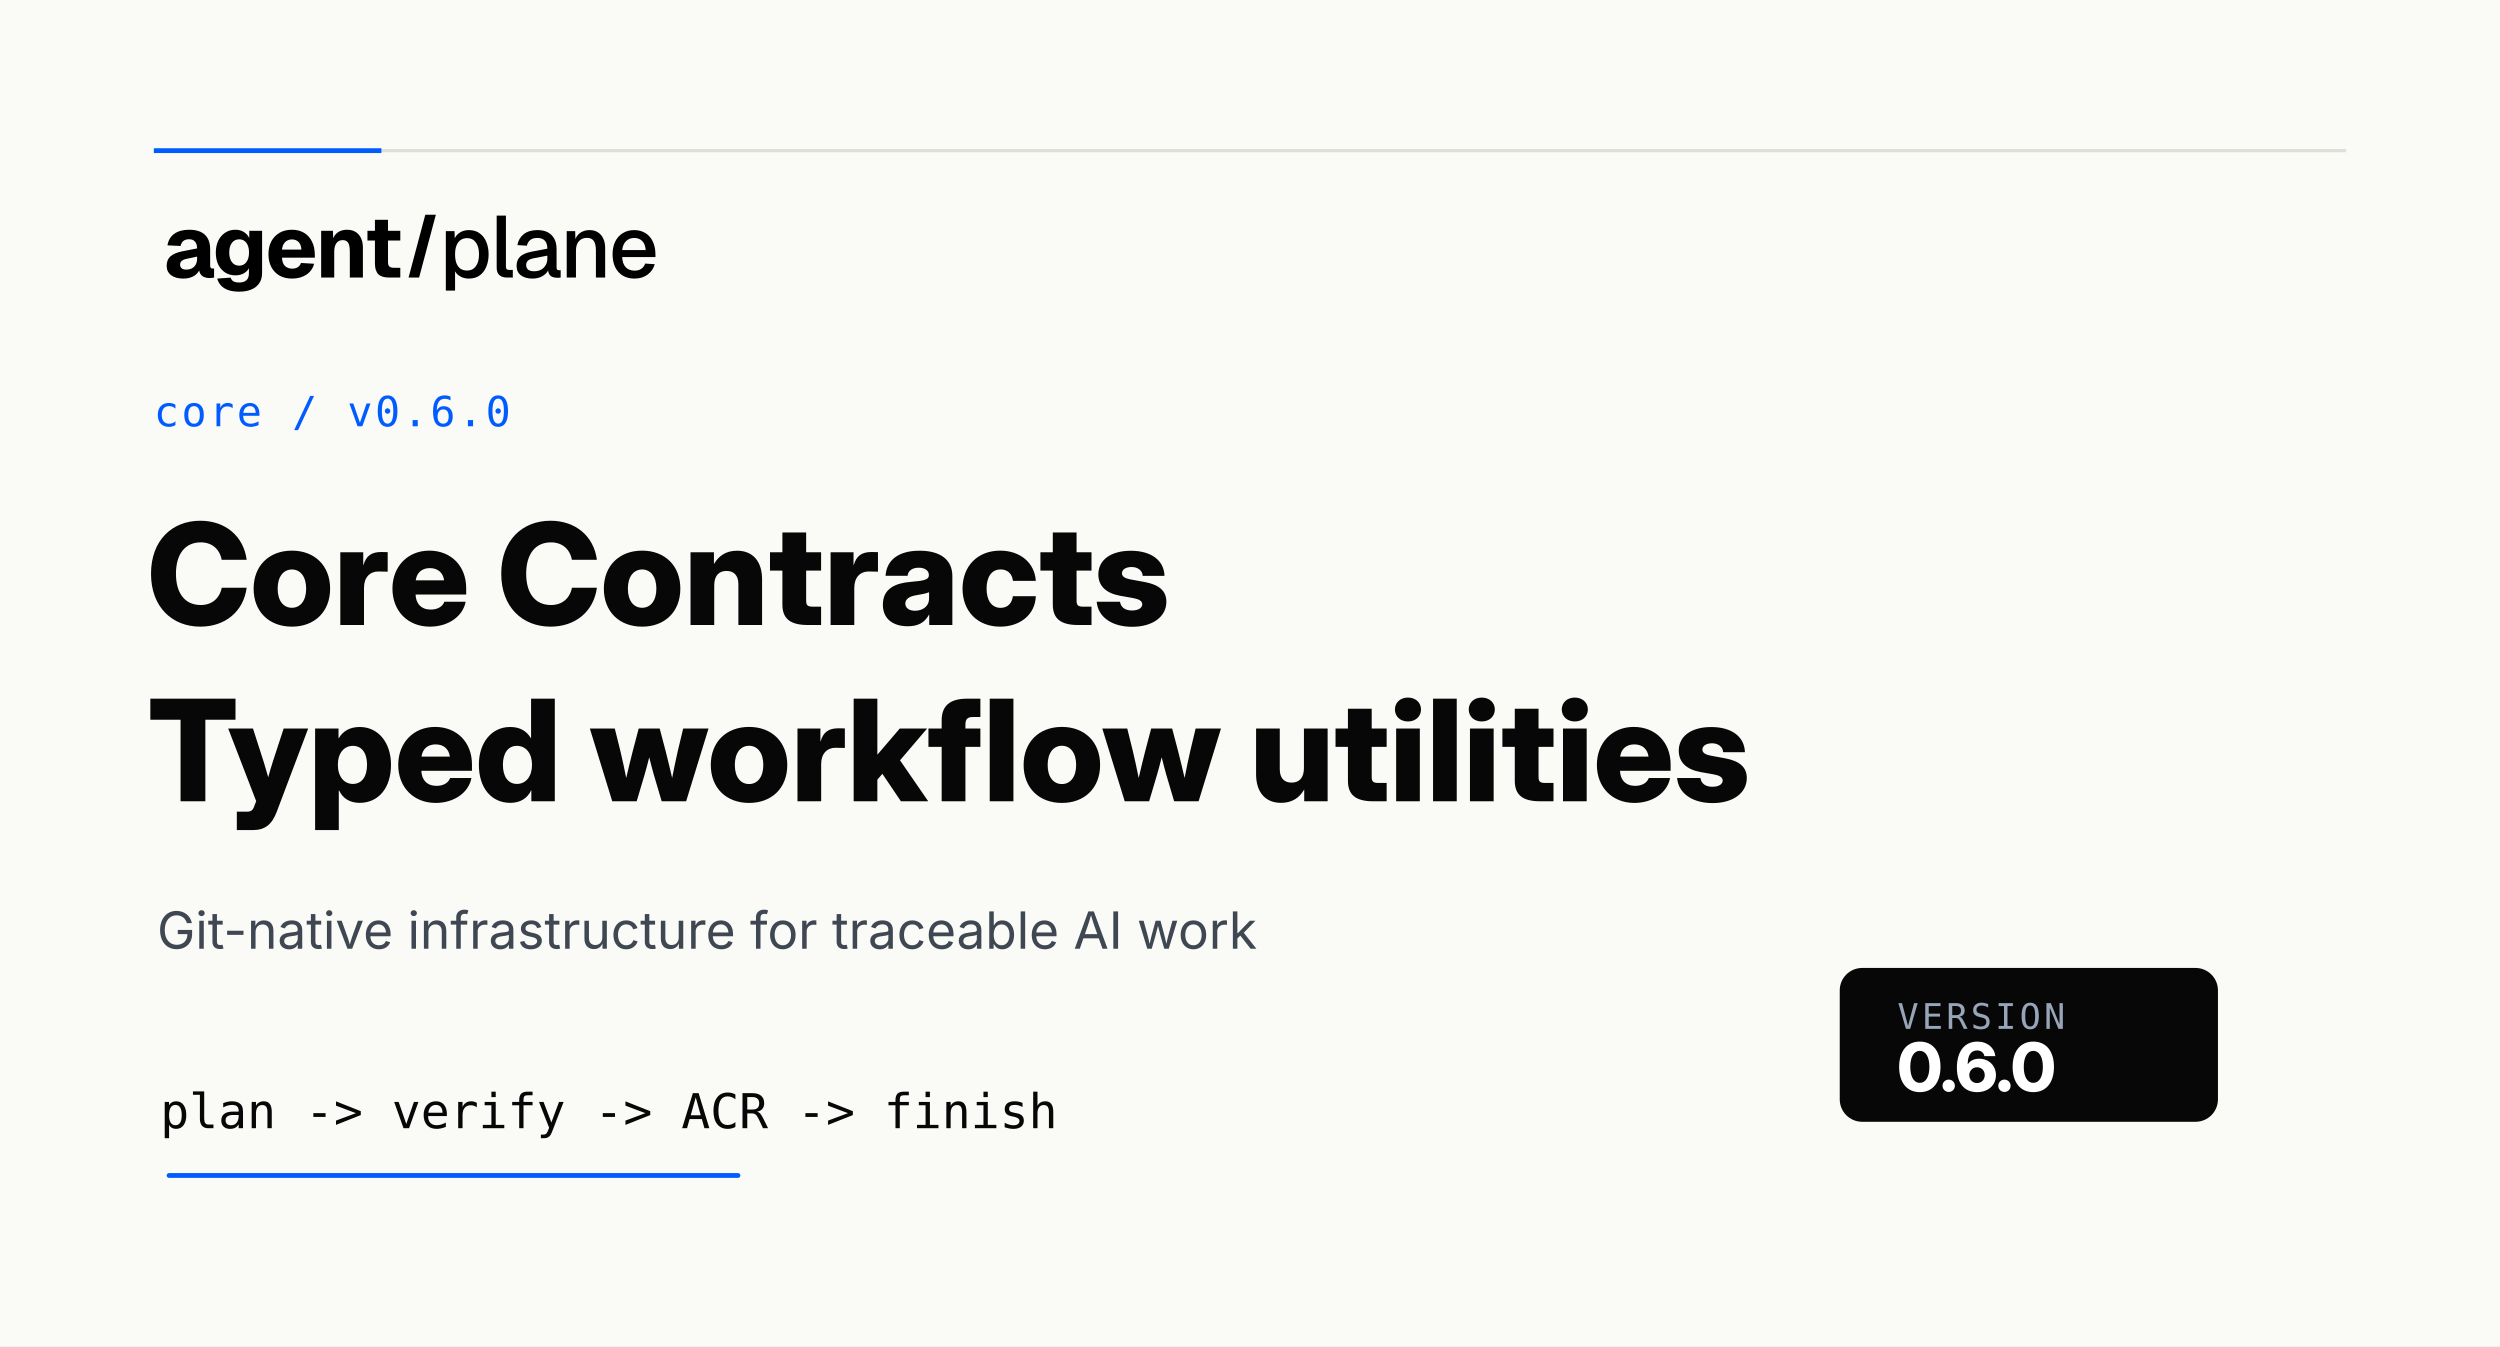
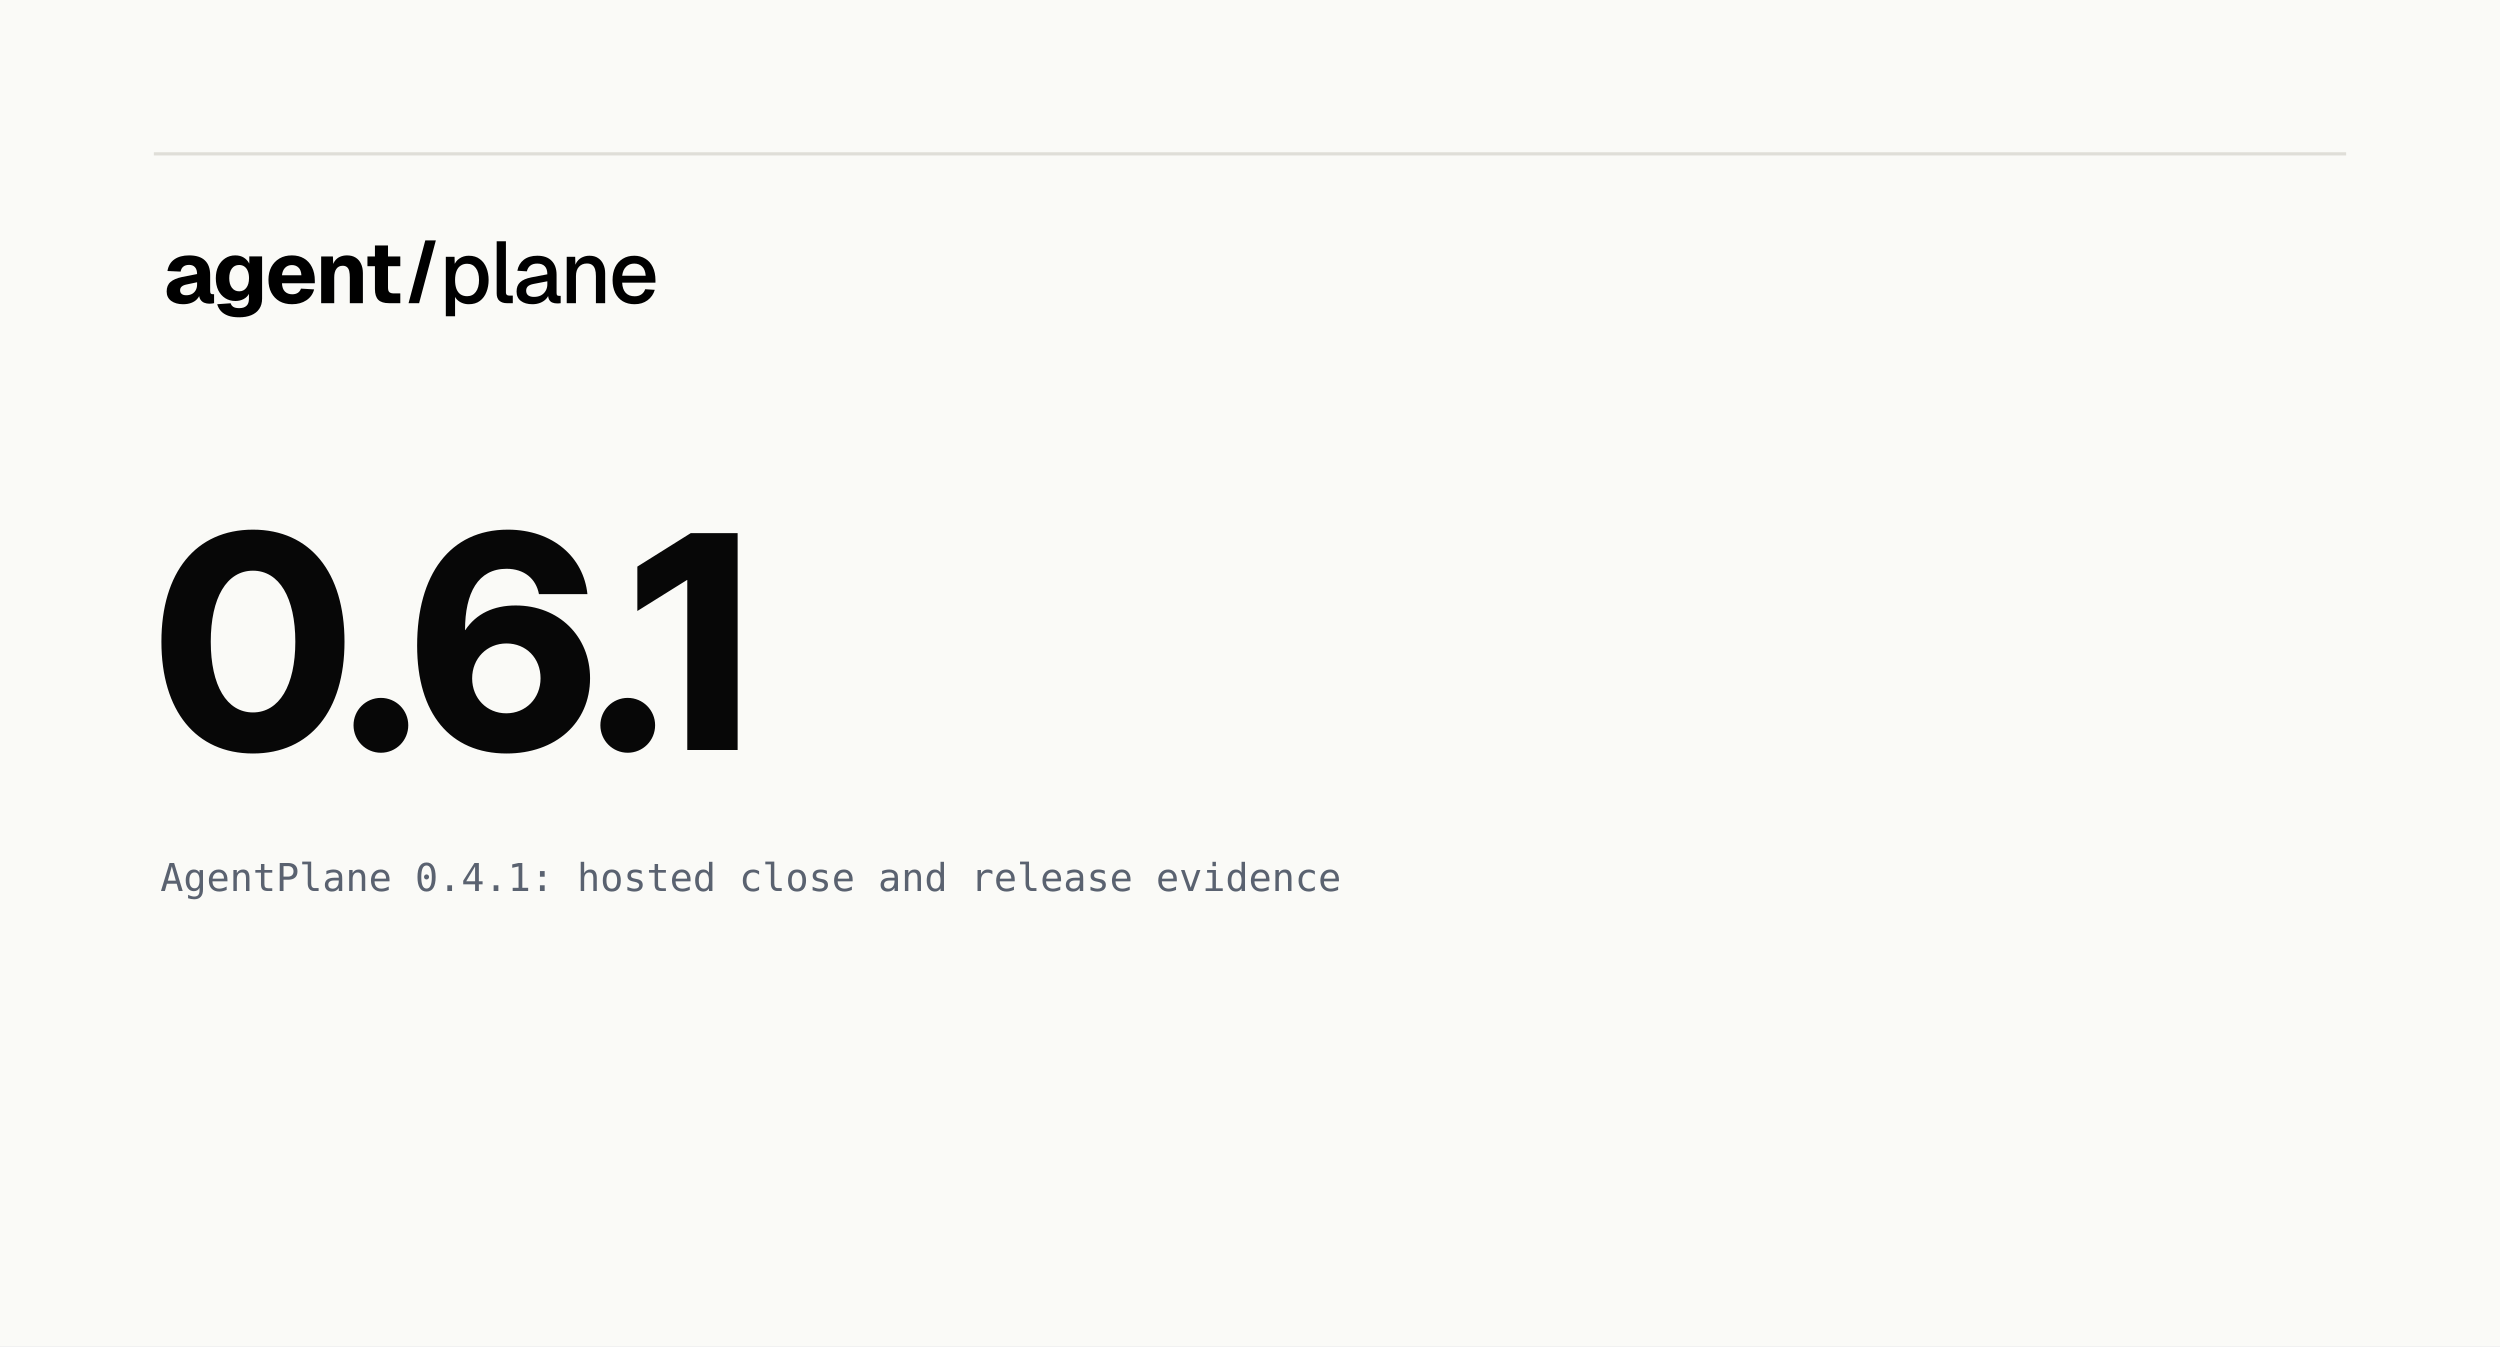
<svg xmlns="http://www.w3.org/2000/svg" width="1560" height="840" viewBox="0 0 1560 840">
  <style>
  .display { font-family: 'Inter Display', 'Inter', 'Arial', sans-serif; }
-   .sans { font-family: 'Inter', 'Arial', sans-serif; }
  .mono { font-family: 'PT Mono', 'DejaVu Sans Mono', 'Menlo', monospace; }
</style>
  <rect width="1560" height="840" fill="#FAFAF7" />
-   <line x1="96" y1="94" x2="1464" y2="94" stroke="#DFDED8" stroke-width="2" />
-   <line x1="96" y1="94" x2="238" y2="94" stroke="#005CFF" stroke-width="3" />
-   <svg x="96" y="126" width="320" height="64" viewBox="0 0 320 64">
+   <line x1="96" y1="96" x2="1464" y2="96" stroke="#DFDED8" stroke-width="2" />
+   <svg x="96" y="142" width="320" height="64" viewBox="0 0 320 64">
    <g fill="#000">
      <path d="m18.223 47.837c-3.009 0-5.474-.689-7.396-2.068-1.885-1.415-2.828-3.374-2.828-5.878 0-2.576.798-4.553 2.393-5.932 1.631-1.415 4.024-2.449 7.178-3.102l9.408-1.85c0-1.887-.435-3.302-1.305-4.245-.834-.98-2.048-1.469-3.643-1.469-1.559 0-2.773.363-3.643 1.089-.87.689-1.432 1.723-1.686 3.102l-8.211-.381c.544-3.193 1.976-5.605 4.296-7.238 2.357-1.669 5.438-2.503 9.245-2.503 4.35 0 7.613 1.034 9.788 3.102 2.211 2.068 3.317 5.098 3.317 9.088v9.959c0 .835.127 1.397.381 1.687.29.254.707.381 1.251.381h.816v5.606c-.254.072-.671.145-1.251.218-.544.072-1.088.109-1.631.109-1.16 0-2.248-.2-3.263-.599-.979-.399-1.776-1.07-2.393-2.014-.616-.98-.924-2.358-.924-4.136l.707.544c-.362 1.306-1.015 2.449-1.958 3.429-.906.98-2.103 1.742-3.589 2.286-1.45.544-3.136.816-5.057.816zm1.958-5.605c1.341 0 2.52-.254 3.535-.762 1.015-.544 1.813-1.324 2.393-2.34.58-1.016.87-2.213.87-3.592v-1.415l-6.634 1.415c-1.305.254-2.302.689-2.991 1.306-.653.581-.979 1.342-.979 2.286 0 .98.326 1.741.979 2.286.653.544 1.595.816 2.828.816z" />
      <path d="m53.297 56c-2.792 0-5.13-.345-7.015-1.034-1.849-.689-3.335-1.651-4.459-2.884-1.088-1.234-1.849-2.648-2.284-4.245l8.374-.599c.29.943.834 1.687 1.631 2.231.834.544 2.084.816 3.752.816 1.958 0 3.444-.472 4.459-1.415 1.051-.907 1.577-2.376 1.577-4.408v-3.102c-.689 1.342-1.794 2.431-3.317 3.265-1.523.798-3.227 1.197-5.112 1.197-2.393 0-4.513-.581-6.362-1.742-1.849-1.197-3.299-2.848-4.35-4.952-1.015-2.141-1.523-4.644-1.523-7.51 0-2.794.507-5.261 1.523-7.401 1.051-2.141 2.483-3.809 4.296-5.007 1.849-1.234 3.952-1.85 6.308-1.85 2.139 0 3.933.472 5.384 1.415 1.486.943 2.61 2.195 3.372 3.755v-4.517h7.994v26.286c0 2.612-.598 4.771-1.794 6.476-1.196 1.742-2.864 3.048-5.003 3.918-2.139.871-4.622 1.306-7.45 1.306zm-.054-16.218c1.885 0 3.372-.726 4.459-2.177 1.124-1.451 1.686-3.465 1.686-6.041 0-1.705-.254-3.175-.761-4.408-.471-1.234-1.178-2.177-2.121-2.83-.906-.653-1.994-.98-3.263-.98-1.958 0-3.48.744-4.568 2.231-1.088 1.488-1.631 3.483-1.631 5.986 0 2.54.562 4.553 1.686 6.041 1.124 1.451 2.628 2.177 4.513 2.177z" />
      <path d="m86.198 47.837c-2.973 0-5.565-.617-7.776-1.85-2.175-1.27-3.879-3.048-5.112-5.333-1.196-2.286-1.794-4.971-1.794-8.055s.598-5.75 1.794-8c1.233-2.286 2.937-4.064 5.112-5.333s4.749-1.905 7.722-1.905c2.9 0 5.42.635 7.559 1.905s3.788 3.084 4.949 5.442c1.196 2.358 1.795 5.17 1.795 8.435v1.633h-20.501c.109 2.322.725 4.045 1.849 5.17 1.16 1.125 2.683 1.687 4.568 1.687 1.378 0 2.519-.29 3.426-.871.943-.581 1.613-1.469 2.012-2.667l8.212.49c-.762 2.902-2.375 5.17-4.84 6.803-2.465 1.633-5.456 2.449-8.973 2.449zm-6.254-18.068h12.127c-.109-2.141-.707-3.737-1.794-4.789-1.051-1.052-2.429-1.578-4.133-1.578s-3.118.562-4.242 1.687c-1.088 1.089-1.74 2.649-1.958 4.68z" />
      <path d="m104.399 47.184v-29.17h7.342l.326 8.544-1.033-.272c.29-2.177.87-3.918 1.74-5.224.906-1.306 2.03-2.249 3.371-2.83 1.342-.581 2.81-.871 4.405-.871 2.103 0 3.879.454 5.329 1.361 1.487.907 2.611 2.195 3.372 3.864.797 1.633 1.196 3.574 1.196 5.823v18.776h-8.157v-16.054c0-1.56-.127-2.884-.38-3.973-.254-1.089-.707-1.905-1.36-2.449-.652-.581-1.559-.871-2.719-.871-1.704 0-3.009.635-3.915 1.905-.907 1.234-1.36 3.03-1.36 5.388v16.054z" />
      <path d="m146.716 47.184c-3.009 0-5.22-.689-6.634-2.068-1.414-1.415-2.121-3.646-2.121-6.694v-27.265h8.157v26.286c0 1.415.29 2.376.87 2.884.616.508 1.523.762 2.719.762h4.078v6.095zm-13.432-23.075v-6.095h20.501v6.095z" />
      <path d="m169.384 8h6.58l-10.441 39.184h-6.58z" />
      <path d="m182.197 55.347v-37.116h5.438l.163 6.204-.652-.327c.725-2.14 1.921-3.755 3.589-4.843 1.667-1.125 3.589-1.687 5.764-1.687 2.828 0 5.148.708 6.96 2.123 1.849 1.379 3.209 3.211 4.079 5.497.906 2.286 1.359 4.789 1.359 7.51s-.453 5.224-1.359 7.51c-.87 2.286-2.23 4.136-4.079 5.551-1.812 1.379-4.132 2.068-6.96 2.068-1.45 0-2.81-.254-4.079-.762-1.268-.508-2.356-1.215-3.262-2.122-.87-.943-1.487-2.05-1.849-3.32l.652-.653v14.367zm13.269-12.517c2.32 0 4.133-.889 5.438-2.667 1.341-1.778 2.012-4.263 2.012-7.456 0-3.193-.671-5.678-2.012-7.456-1.305-1.778-3.118-2.667-5.438-2.667-1.523 0-2.846.381-3.97 1.143-1.124.726-1.994 1.85-2.61 3.374-.617 1.524-.925 3.392-.925 5.606 0 2.213.29 4.082.87 5.605.617 1.524 1.487 2.667 2.611 3.429 1.16.726 2.501 1.088 4.024 1.088z" />
      <path d="m220.236 47.184c-1.885 0-3.407-.49-4.567-1.469-1.161-.98-1.741-2.54-1.741-4.68v-32.49h5.765v31.946c0 .653.163 1.143.489 1.469.363.327.87.49 1.523.49h2.284v4.735z" />
      <path d="m236.238 47.837c-3.009 0-5.42-.689-7.233-2.068-1.776-1.379-2.664-3.32-2.664-5.823s.743-4.444 2.229-5.823c1.523-1.415 3.861-2.431 7.015-3.048l9.952-1.905c0-2.249-.526-3.918-1.577-5.007-1.052-1.125-2.611-1.687-4.677-1.687-1.849 0-3.299.417-4.35 1.252-1.052.798-1.777 1.996-2.176 3.592l-5.927-.381c.544-2.902 1.885-5.188 4.024-6.857 2.175-1.669 4.985-2.503 8.429-2.503 3.915 0 6.888 1.052 8.918 3.156 2.067 2.068 3.1 4.989 3.1 8.762v11.265c0 .689.109 1.179.326 1.469.254.254.653.381 1.196.381h1.034v4.572c-.182.036-.472.072-.87.109-.399.036-.816.054-1.251.054-1.233 0-2.302-.2-3.209-.599-.87-.399-1.522-1.052-1.957-1.959-.435-.943-.653-2.195-.653-3.755l.598.272c-.29 1.27-.924 2.395-1.903 3.374-.942.98-2.157 1.76-3.643 2.34-1.45.544-3.027.816-4.731.816zm.924-4.571c1.74 0 3.227-.327 4.459-.98 1.233-.689 2.194-1.633 2.882-2.83.689-1.197 1.034-2.558 1.034-4.082v-1.85l-8.484 1.633c-1.74.327-2.972.853-3.697 1.578-.689.689-1.034 1.578-1.034 2.667 0 1.234.417 2.195 1.251 2.884.87.653 2.066.98 3.589.98z" />
      <path d="m257.636 47.184v-28.952h5.275l.217 7.728-.707-.381c.327-1.887.943-3.41 1.849-4.571.907-1.161 2.012-2.014 3.317-2.558 1.306-.581 2.719-.871 4.242-.871 2.175 0 3.97.49 5.384 1.469 1.45.943 2.537 2.249 3.262 3.918.762 1.633 1.142 3.501 1.142 5.605v18.612h-5.764v-16.871c0-1.705-.181-3.138-.544-4.299-.362-1.161-.96-2.05-1.794-2.667-.834-.617-1.922-.925-3.263-.925-2.03 0-3.68.671-4.948 2.014-1.269 1.342-1.904 3.302-1.904 5.878v16.871z" />
      <path d="m299.949 47.837c-2.828 0-5.275-.617-7.341-1.85-2.031-1.234-3.608-2.993-4.731-5.279-1.088-2.286-1.632-4.952-1.632-8s.544-5.696 1.632-7.946c1.123-2.286 2.7-4.045 4.731-5.279 2.03-1.27 4.423-1.905 7.178-1.905 2.61 0 4.912.617 6.906 1.85 1.994 1.197 3.535 2.939 4.622 5.224 1.124 2.286 1.686 5.043 1.686 8.272v1.469h-20.773c.145 2.83.888 4.952 2.23 6.367 1.377 1.415 3.226 2.123 5.546 2.123 1.704 0 3.118-.399 4.242-1.197s1.903-1.869 2.338-3.211l5.982.381c-.761 2.685-2.266 4.862-4.514 6.531-2.211 1.633-4.912 2.449-8.102 2.449zm-7.722-17.796h14.682c-.181-2.576-.924-4.481-2.229-5.714-1.269-1.234-2.9-1.85-4.894-1.85-2.067 0-3.771.653-5.112 1.959-1.305 1.27-2.121 3.138-2.447 5.605z" />
    </g>
  </svg>
-   <text class="mono" x="96" y="266" font-size="26" fill="#005CFF" letter-spacing="1.6">core / v0.6.0</text>
-   <text class="display" x="92" y="390" font-size="88" fill="#070707" font-weight="830">Core Contracts</text>
-   <text class="display" x="92" y="500" font-size="88" fill="#070707" font-weight="830">Typed workflow utilities</text>
-   <text class="sans" x="98" y="592" font-size="32" fill="#3F4752">Git-native infrastructure for traceable AI work</text>
-   <text class="mono" x="100" y="704" font-size="30" fill="#070707">plan -&gt; verify -&gt; ACR -&gt; finish</text>
-   <rect x="104" y="732" width="358" height="3" fill="#005CFF" rx="1.5" />
-   <rect x="1148" y="604" width="236" height="96" fill="#070707" rx="14" />
-   <text class="mono" x="1184" y="642" font-size="22" fill="#98A4B7" letter-spacing="2">VERSION</text>
-   <text class="display" x="1184" y="681" font-size="42" fill="#FFFFFF" font-weight="760">0.6.0</text>
+   <text class="display" x="96" y="468" font-size="186" fill="#070707" font-weight="760">0.6.1</text>
+   <text class="mono" x="100" y="556" font-size="24" fill="#5A6270">AgentPlane 0.4.1: hosted close and release evidence</text>
</svg>
